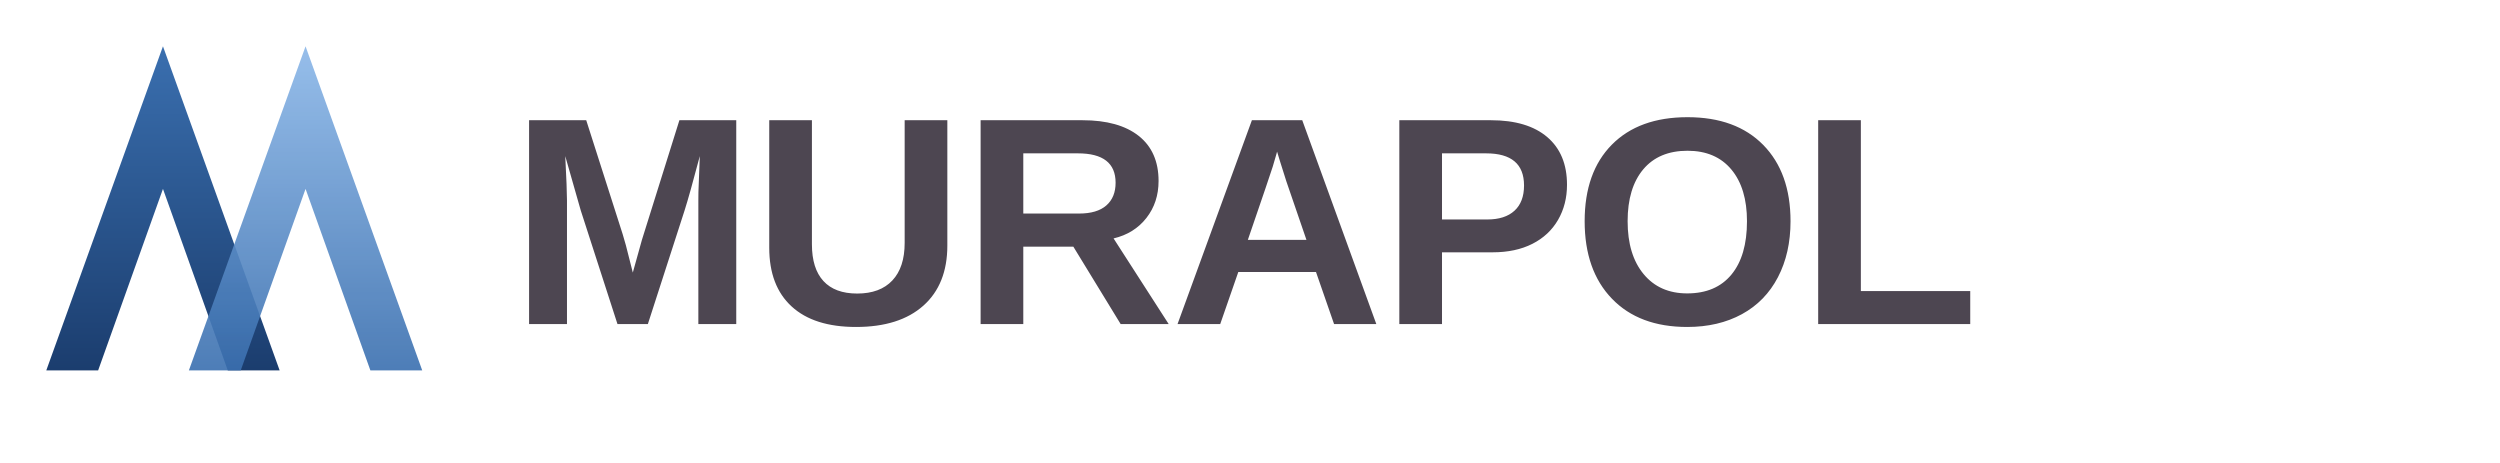
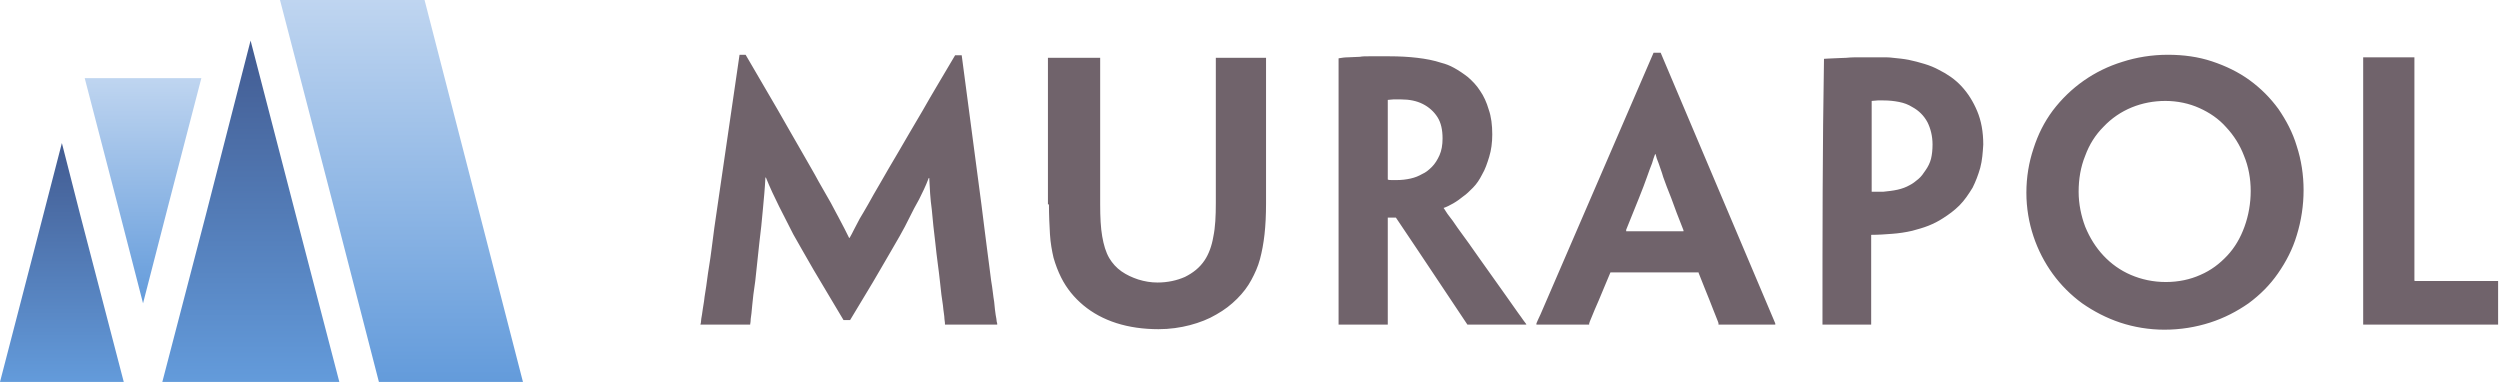
- <svg xmlns="http://www.w3.org/2000/svg" viewBox="0 0 540 100">
+ <svg xmlns="http://www.w3.org/2000/svg" width="288" height="44" viewBox="0 0 288 44" fill="none">
+   <path fill-rule="evenodd" clip-rule="evenodd" d="M43.65 44H60.245L48.909 0H32.256L38.391 23.607L43.65 44Z" fill="url(#paint0_linear)" />
+   <path fill-rule="evenodd" clip-rule="evenodd" d="M23.197 8.998H16.419H9.758L13.556 23.606L16.478 34.942L19.399 23.606L23.197 8.998Z" fill="url(#paint1_linear)" />
+   <path fill-rule="evenodd" clip-rule="evenodd" d="M39.092 44H28.867H18.699L23.724 24.717L28.867 4.674L34.067 24.717L39.092 44Z" fill="url(#paint2_linear)" />
+   <path fill-rule="evenodd" clip-rule="evenodd" d="M14.258 44H7.246H0L3.623 30.035L7.129 16.478L9.232 24.717L14.258 44Z" fill="url(#paint3_linear)" />
+   <path d="M82.682 23.548C82.39 25.476 82.156 27.171 81.981 28.631C81.805 30.092 81.572 31.261 81.455 32.254C81.338 33.248 81.163 34.066 81.104 34.708C80.987 35.351 80.929 35.877 80.871 36.228C80.812 36.578 80.754 36.87 80.754 37.046C80.754 37.221 80.695 37.338 80.695 37.338V37.396H86.422V37.338C86.422 37.279 86.48 37.104 86.48 36.754C86.539 36.403 86.597 35.877 86.656 35.176C86.714 34.475 86.831 33.54 87.006 32.371C87.123 31.202 87.298 29.741 87.474 27.988C87.649 26.645 87.766 25.418 87.883 24.132C87.999 22.905 88.116 21.678 88.175 20.451H88.233C88.701 21.619 89.227 22.73 89.752 23.781C90.278 24.833 90.863 25.943 91.388 26.995C91.973 28.047 92.791 29.449 93.726 31.085C94.719 32.722 95.829 34.65 97.173 36.87H97.933C99.219 34.708 100.387 32.839 101.322 31.202C102.257 29.566 103.075 28.222 103.659 27.171C104.068 26.469 104.419 25.768 104.77 25.067C105.12 24.366 105.471 23.665 105.88 22.963C106.23 22.262 106.64 21.444 106.99 20.509H107.049C107.107 21.678 107.165 22.905 107.341 24.132C107.458 25.359 107.574 26.645 107.75 27.988C107.925 29.741 108.159 31.202 108.276 32.371C108.393 33.54 108.509 34.475 108.626 35.176C108.685 35.877 108.802 36.403 108.802 36.754C108.86 37.104 108.86 37.279 108.86 37.338V37.396H114.879V37.338C114.879 37.279 114.879 37.221 114.82 37.046C114.82 36.87 114.762 36.637 114.703 36.286C114.645 35.935 114.586 35.41 114.528 34.767C114.411 34.124 114.353 33.306 114.177 32.313C114.061 31.319 113.885 30.092 113.71 28.69C113.535 27.229 113.301 25.593 113.067 23.606L110.788 6.368H110.029C108.626 8.764 107.341 10.868 106.289 12.738C105.237 14.549 104.244 16.185 103.484 17.529C102.666 18.873 102.023 20.042 101.439 21.035C100.855 22.028 100.387 22.846 100.037 23.489C99.628 24.19 99.335 24.716 99.043 25.184C98.809 25.651 98.576 26.06 98.4 26.411C98.225 26.761 98.05 27.112 97.875 27.404H97.816C97.641 27.054 97.466 26.703 97.29 26.352C97.115 26.002 96.881 25.593 96.647 25.125C96.414 24.658 96.063 24.073 95.713 23.372C95.303 22.671 94.836 21.853 94.31 20.918C93.784 19.925 93.083 18.756 92.323 17.412C91.564 16.068 90.629 14.491 89.577 12.621C88.525 10.809 87.298 8.706 85.896 6.31H85.195L82.682 23.548ZM120.839 23.548C120.839 24.833 120.897 25.943 120.956 26.995C121.014 27.988 121.189 28.923 121.365 29.683C121.598 30.501 121.891 31.261 122.241 31.962C122.884 33.248 123.76 34.299 124.812 35.176C125.864 36.052 127.149 36.754 128.61 37.221C130.071 37.688 131.707 37.922 133.46 37.922C134.746 37.922 135.973 37.747 137.083 37.455C138.193 37.163 139.245 36.754 140.122 36.228C141.057 35.702 141.816 35.117 142.517 34.416C143.219 33.715 143.744 33.014 144.153 32.254C144.562 31.494 144.913 30.735 145.147 29.858C145.381 28.982 145.556 28.047 145.673 26.995C145.79 25.943 145.848 24.775 145.848 23.431V19.691V6.719V6.66H140.063V6.719V19.691V23.372C140.063 24.892 140.005 26.177 139.771 27.287C139.596 28.339 139.245 29.274 138.778 29.975C138.193 30.852 137.434 31.436 136.499 31.904C135.564 32.313 134.512 32.546 133.343 32.546C132.584 32.546 131.883 32.429 131.123 32.196C130.422 31.962 129.779 31.67 129.195 31.261C128.61 30.852 128.143 30.326 127.792 29.741C127.383 29.04 127.149 28.222 126.974 27.229C126.799 26.235 126.74 25.008 126.74 23.548V19.691V6.719V6.66H120.722V6.719V19.691V23.548H120.839ZM154.262 37.396H159.872V26.645V25.067H160.807C162.443 27.521 163.962 29.741 165.306 31.787C166.65 33.832 167.936 35.702 169.046 37.396H170.156H172.552H175.824V37.338C175.766 37.279 175.649 37.104 175.474 36.87C175.298 36.637 175.123 36.344 174.889 36.052C174.655 35.702 174.422 35.41 174.188 35.059C173.954 34.708 173.721 34.416 173.487 34.066C172.201 32.254 171.149 30.793 170.331 29.625C169.513 28.456 168.812 27.463 168.286 26.761C167.76 26.06 167.41 25.476 167.118 25.125C166.825 24.775 166.65 24.483 166.533 24.307C166.416 24.132 166.358 24.015 166.3 23.957C166.65 23.84 167.001 23.665 167.41 23.431C167.819 23.197 168.228 22.905 168.578 22.613C168.929 22.379 169.28 22.028 169.689 21.619C170.098 21.21 170.448 20.684 170.74 20.1C171.091 19.516 171.325 18.814 171.559 18.055C171.792 17.295 171.909 16.419 171.909 15.484C171.909 14.432 171.792 13.439 171.5 12.621C171.266 11.803 170.916 11.043 170.507 10.459C170.098 9.816 169.63 9.348 169.104 8.881C168.578 8.472 168.053 8.121 167.527 7.829C167.001 7.537 166.533 7.362 166.066 7.245C165.189 6.953 164.254 6.777 163.261 6.66C162.268 6.544 161.216 6.485 160.047 6.485C159.755 6.485 159.346 6.485 158.937 6.485C158.528 6.485 158.119 6.485 157.71 6.485C157.301 6.485 156.95 6.485 156.658 6.544C156.191 6.544 155.782 6.602 155.314 6.602C154.905 6.602 154.555 6.66 154.204 6.719V37.396H154.262ZM166.183 15.951C166.183 16.711 166.066 17.354 165.832 17.88C165.598 18.405 165.306 18.873 164.956 19.224C164.605 19.574 164.254 19.866 163.845 20.042C163.436 20.275 163.027 20.451 162.501 20.567C161.976 20.684 161.45 20.743 160.924 20.743C160.748 20.743 160.515 20.743 160.339 20.743C160.164 20.743 159.989 20.743 159.872 20.684V11.51C160.047 11.51 160.281 11.452 160.515 11.452C160.748 11.452 161.041 11.452 161.391 11.452C162.385 11.452 163.203 11.627 163.904 11.978C164.605 12.329 165.189 12.854 165.598 13.497C166.007 14.14 166.183 14.958 166.183 15.951ZM195.633 31.319C196.159 32.605 196.568 33.715 196.918 34.533C197.269 35.41 197.503 36.052 197.678 36.461C197.853 36.929 197.97 37.163 197.97 37.221V37.396H204.515V37.279C204.515 37.221 204.456 37.163 204.398 36.987L191.309 6.076H190.491L177.46 36.228C177.285 36.578 177.168 36.87 177.11 36.987C177.051 37.163 176.993 37.221 176.993 37.279V37.396H180.148H183.07V37.279C183.07 37.221 183.187 36.929 183.362 36.52C183.537 36.052 183.829 35.41 184.18 34.591C184.531 33.715 184.998 32.663 185.524 31.378H195.633V31.319ZM187.335 26.586V26.469C187.92 25.008 188.387 23.84 188.796 22.846C189.205 21.853 189.497 21.035 189.731 20.392C189.965 19.75 190.14 19.224 190.315 18.815C190.432 18.405 190.549 18.055 190.666 17.763H190.725C190.783 18.055 190.9 18.405 191.075 18.815C191.192 19.224 191.426 19.75 191.601 20.392C191.835 21.035 192.127 21.853 192.536 22.846C192.887 23.84 193.354 25.067 193.938 26.528V26.645H187.335V26.586ZM209.949 37.396H215.559V27.054C216.377 27.054 217.195 26.995 217.954 26.937C218.772 26.878 219.532 26.761 220.292 26.586C220.934 26.411 221.577 26.235 222.161 26.002C222.746 25.768 223.33 25.476 223.856 25.125C224.499 24.716 225.142 24.249 225.726 23.665C226.31 23.08 226.778 22.379 227.245 21.619C227.596 20.918 227.888 20.159 228.122 19.34C228.355 18.464 228.414 17.587 228.472 16.652C228.472 15.192 228.238 13.906 227.771 12.796C227.304 11.686 226.719 10.751 225.96 9.933C225.2 9.115 224.323 8.53 223.389 8.063C222.863 7.771 222.278 7.537 221.694 7.362C221.11 7.186 220.467 7.011 219.883 6.894C219.298 6.777 218.655 6.719 218.071 6.66C217.662 6.602 217.253 6.602 216.844 6.602C216.377 6.602 215.968 6.602 215.5 6.602C215.033 6.602 214.624 6.602 214.273 6.602C213.747 6.602 213.221 6.602 212.695 6.66C212.169 6.66 211.644 6.719 211.234 6.719C210.767 6.719 210.416 6.777 210.124 6.777C209.949 16.945 209.949 27.171 209.949 37.396ZM222.629 16.652C222.629 17.237 222.57 17.821 222.454 18.289C222.337 18.756 222.103 19.224 221.811 19.633C221.577 19.983 221.343 20.334 220.993 20.626C220.642 20.918 220.35 21.152 219.999 21.327C219.59 21.561 219.123 21.736 218.597 21.853C218.071 21.97 217.545 22.028 216.961 22.087H215.617V11.627C215.851 11.627 216.084 11.569 216.318 11.569C216.552 11.569 216.786 11.569 216.961 11.569C217.604 11.569 218.188 11.627 218.772 11.744C219.357 11.861 219.824 12.036 220.292 12.329C221.051 12.738 221.636 13.322 222.045 14.082C222.395 14.783 222.629 15.659 222.629 16.652ZM264.584 16.828C264.116 15.25 263.357 13.848 262.48 12.562C261.545 11.277 260.435 10.166 259.149 9.232C257.864 8.297 256.403 7.595 254.825 7.07C253.248 6.544 251.553 6.31 249.742 6.31C247.872 6.31 246.119 6.602 244.483 7.128C241.269 8.121 238.523 10.05 236.478 12.738C235.484 14.082 234.783 15.484 234.257 17.12C233.731 18.698 233.439 20.392 233.439 22.204C233.439 23.957 233.731 25.651 234.257 27.229C234.783 28.807 235.543 30.267 236.478 31.553C237.412 32.839 238.581 34.007 239.867 34.942C241.211 35.877 242.671 36.637 244.249 37.163C245.827 37.688 247.58 37.98 249.333 37.98C251.203 37.98 252.956 37.688 254.592 37.163C256.228 36.637 257.689 35.877 259.033 34.942C260.377 33.949 261.487 32.839 262.422 31.494C263.357 30.151 264.116 28.69 264.584 27.112C265.636 23.723 265.636 20.042 264.584 16.828ZM258.565 26.119C258.098 27.404 257.455 28.514 256.578 29.449C255.702 30.384 254.709 31.144 253.481 31.67C252.313 32.196 250.969 32.488 249.508 32.488C248.047 32.488 246.703 32.196 245.476 31.67C244.249 31.144 243.197 30.384 242.321 29.449C241.444 28.514 240.743 27.404 240.217 26.119C239.75 24.892 239.458 23.489 239.458 22.087C239.458 20.626 239.691 19.224 240.217 17.938C240.685 16.652 241.386 15.542 242.321 14.607C244.191 12.621 246.762 11.627 249.45 11.627C250.852 11.627 252.196 11.919 253.365 12.445C254.533 12.971 255.585 13.672 256.462 14.666C257.338 15.601 258.039 16.711 258.507 17.938C259.559 20.451 259.5 23.548 258.565 26.119ZM272.18 37.396H287.782V32.371H278.257C278.199 32.371 278.14 32.371 278.14 32.313C278.14 32.254 278.14 32.196 278.14 32.137C278.14 23.606 278.14 15.133 278.14 6.602H272.238V37.396H272.18Z" fill="#70636B" />
  <defs>
-     <linearGradient id="logo-grad-1" x1="0%" y1="0%" x2="0%" y2="100%">
-       <stop offset="0%" stop-color="#3a6faf" />
-       <stop offset="100%" stop-color="#1b3d6e" />
+     <linearGradient id="paint0_linear" x1="46.251" y1="0" x2="46.251" y2="44" gradientUnits="userSpaceOnUse">
+       <stop stop-color="#BFD5F0" />
+       <stop offset="1" stop-color="#639BDB" />
    </linearGradient>
-     <linearGradient id="logo-grad-2" x1="0%" y1="0%" x2="0%" y2="100%">
-       <stop offset="0%" stop-color="#8bb7e8" />
-       <stop offset="100%" stop-color="#3a6faf" />
+     <linearGradient id="paint1_linear" x1="16.478" y1="8.998" x2="16.478" y2="34.942" gradientUnits="userSpaceOnUse">
+       <stop stop-color="#BFD5F0" />
+       <stop offset="1" stop-color="#639BDB" />
+     </linearGradient>
+     <linearGradient id="paint2_linear" x1="28.896" y1="4.674" x2="28.896" y2="44" gradientUnits="userSpaceOnUse">
+       <stop stop-color="#425B91" />
+       <stop offset="1" stop-color="#639BDB" />
+     </linearGradient>
+     <linearGradient id="paint3_linear" x1="7.129" y1="16.478" x2="7.129" y2="44" gradientUnits="userSpaceOnUse">
+       <stop stop-color="#425B91" />
+       <stop offset="1" stop-color="#639BDB" />
    </linearGradient>
  </defs>
-   <g transform="translate(10, 10) scale(1.4)">
-     <path d="M0 50 L18 0 L36 50 L28 50 L18 22 L8 50 Z" fill="url(#logo-grad-1)" />
-     <path d="M22 50 L40 0 L58 50 L50 50 L40 22 L30 50 Z" fill="url(#logo-grad-2)" opacity="0.9" />
-   </g>
-   <text x="110" y="70" font-family="Arial, sans-serif" font-weight="700" font-size="64" letter-spacing="-1" fill="#4d4651">MURAPOL</text>
</svg>
